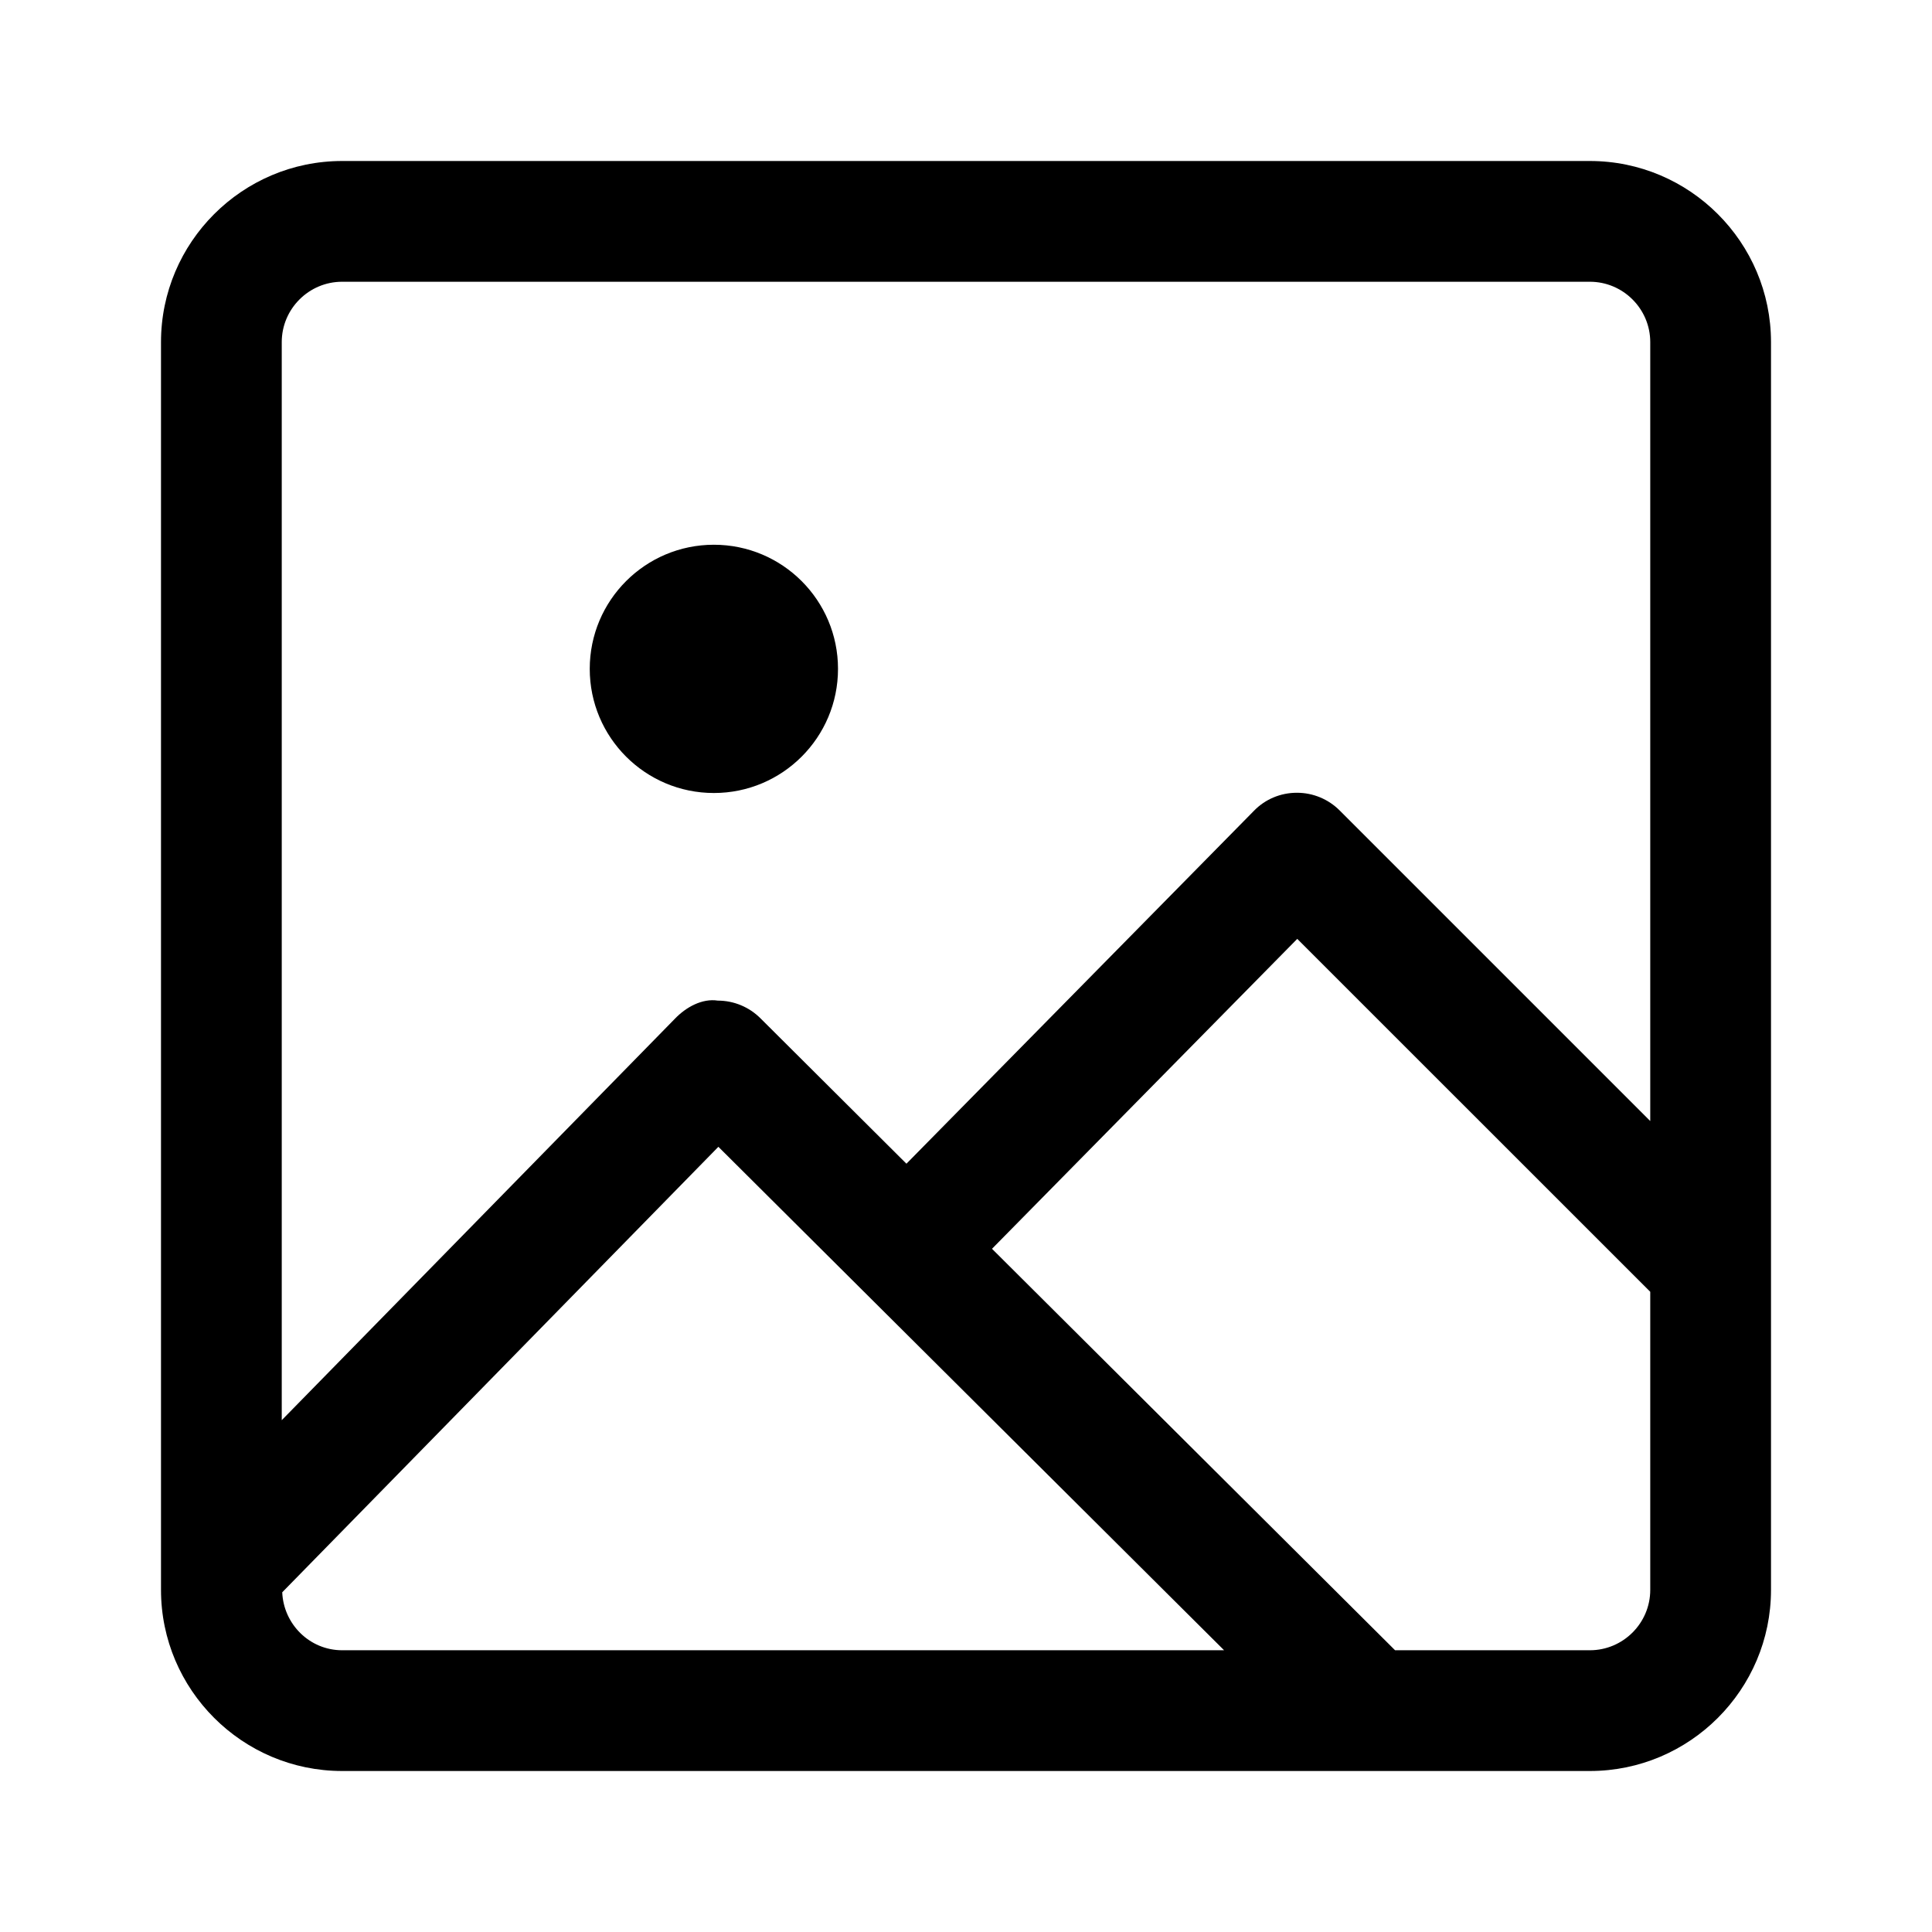
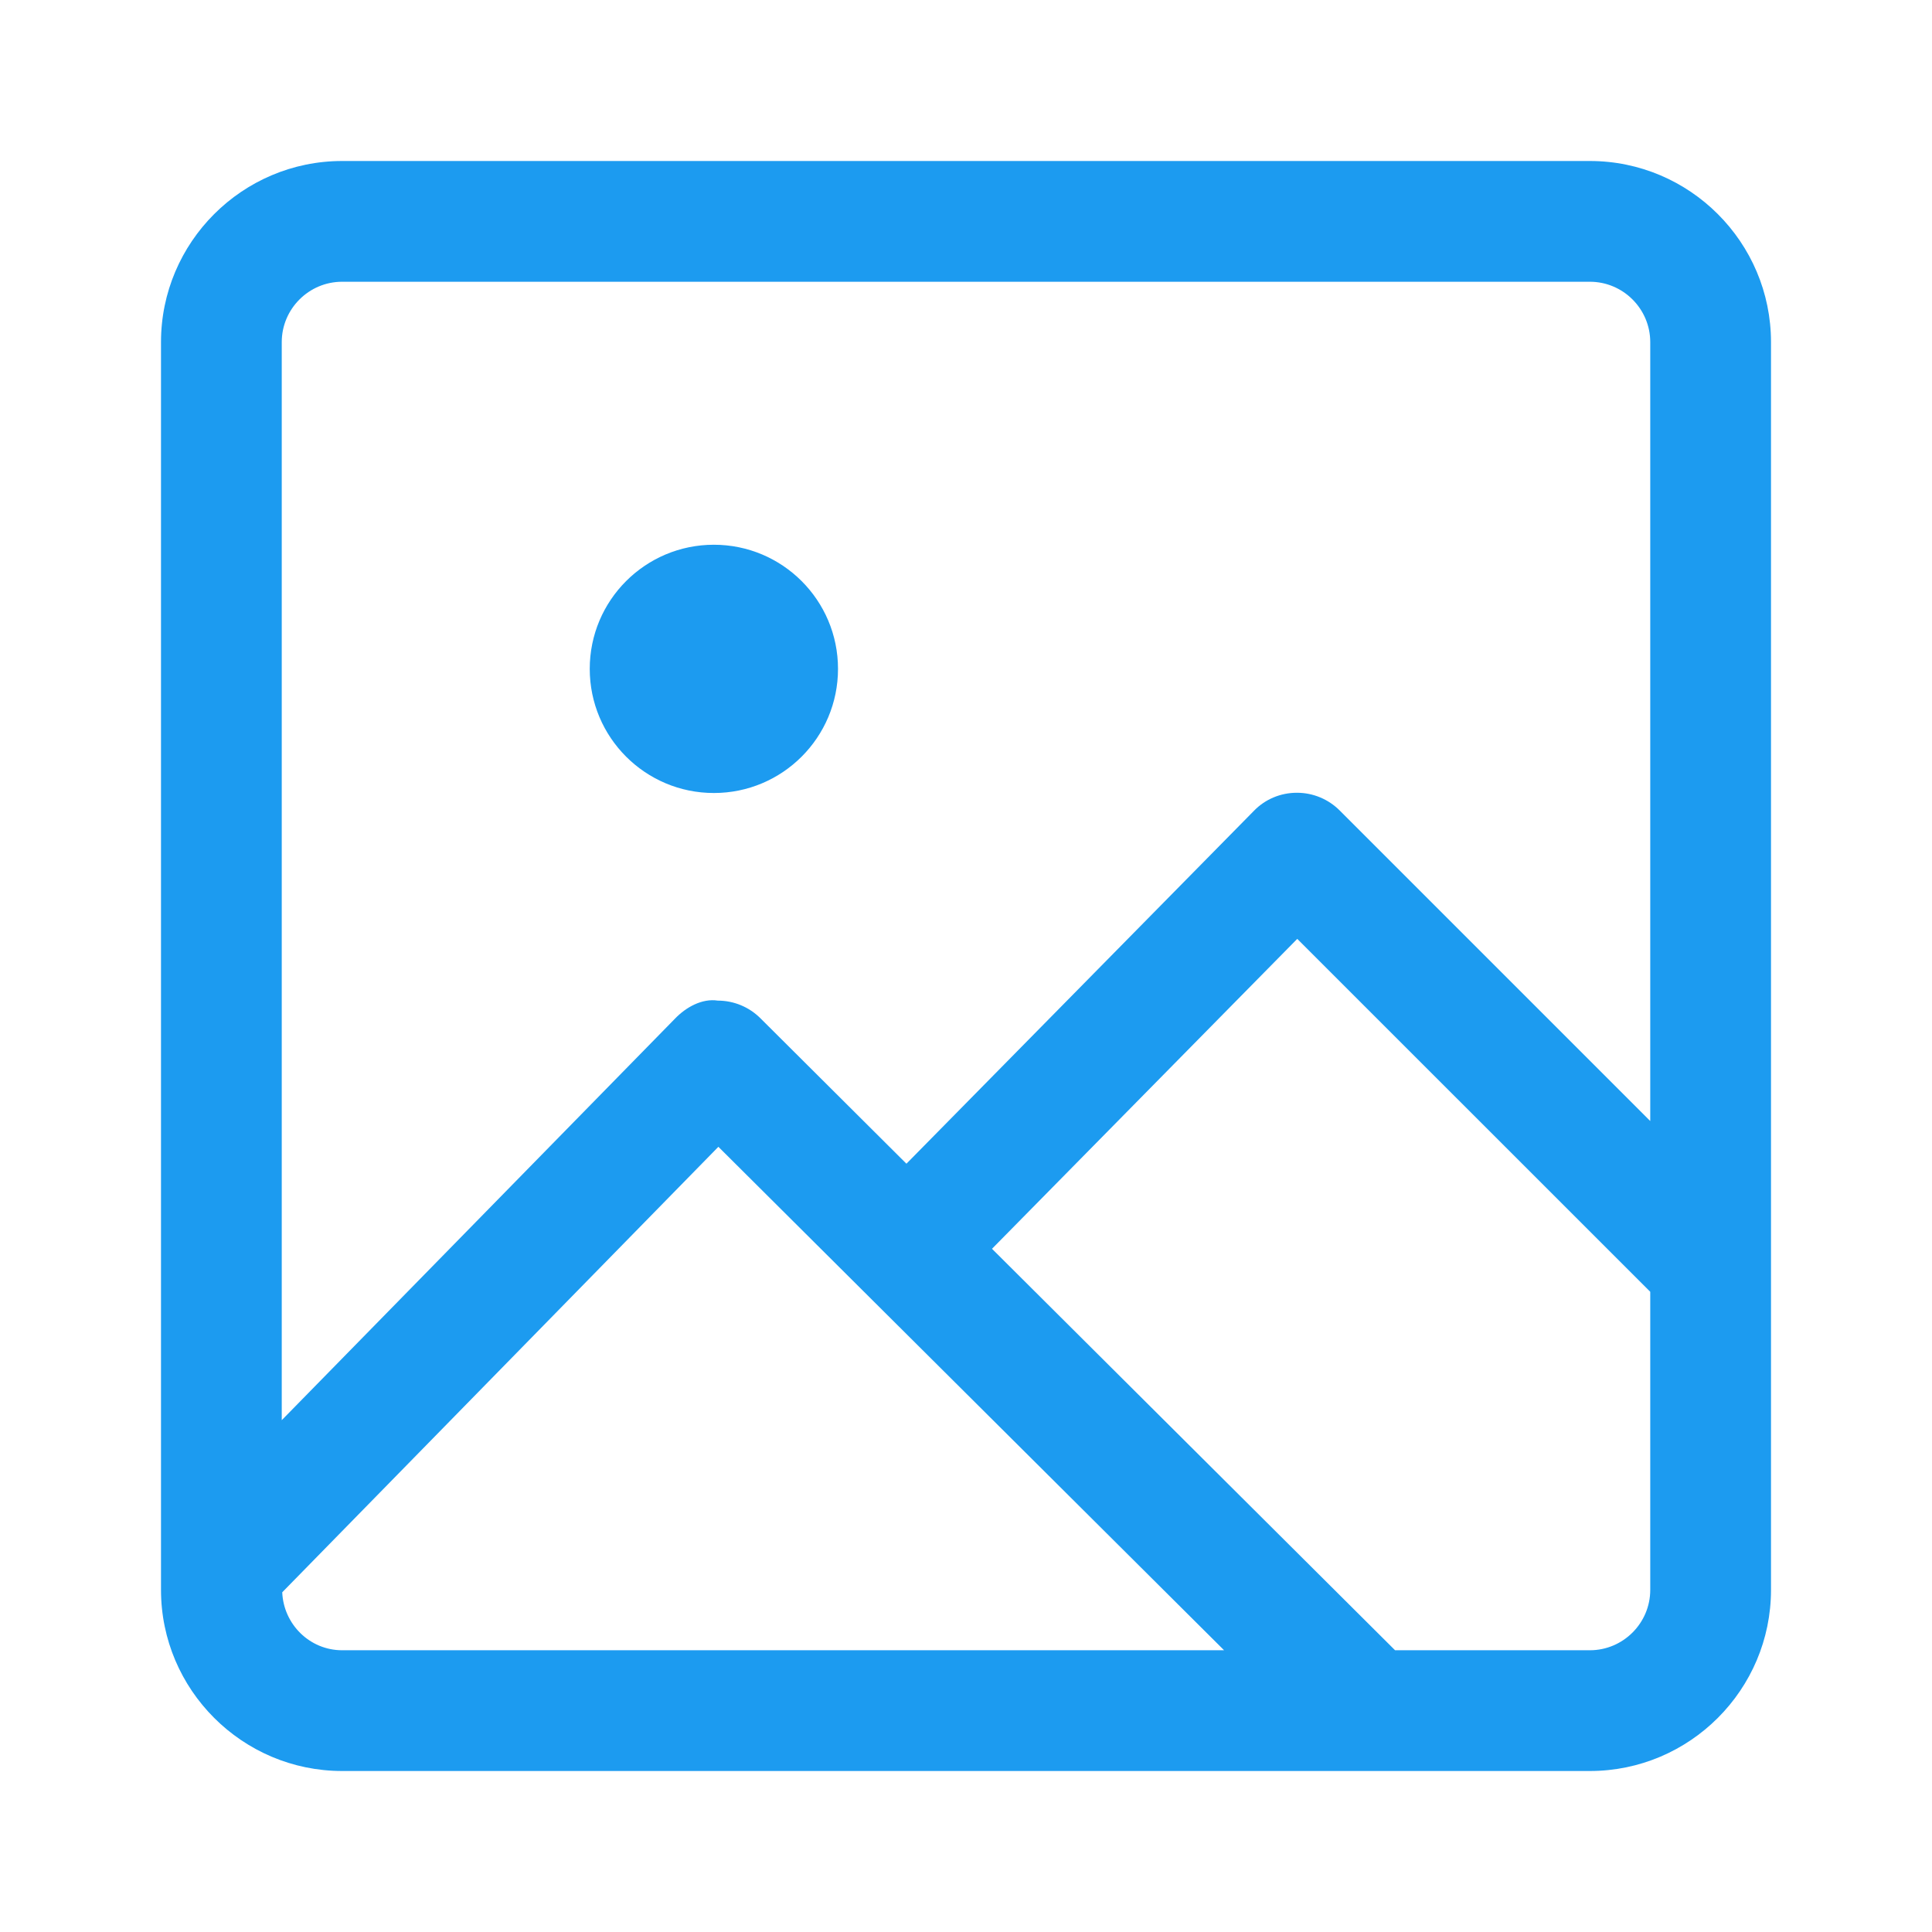
- <svg xmlns="http://www.w3.org/2000/svg" viewBox="0 0 24 24" aria-hidden="true" class="r-1cvl2hr r-4qtqp9 r-yyyyoo r-z80fyv r-dnmrzs r-bnwqim r-1plcrui r-lrvibr r-19wmn03">
+ <svg xmlns="http://www.w3.org/2000/svg" fill="#1c9bf0" viewBox="0 0 24 24" aria-hidden="true" class="r-1cvl2hr r-4qtqp9 r-yyyyoo r-z80fyv r-dnmrzs r-bnwqim r-1plcrui r-lrvibr r-19wmn03">
  <g>
    <path d="M19.75 2H4.25C3.01 2 2 3.01 2 4.25v15.5C2 20.99 3.01 22 4.25 22h15.5c1.24 0 2.25-1.01 2.25-2.25V4.25C22 3.01 20.99 2 19.75 2zM4.25 3.5h15.5c.413 0 .75.337.75.75v9.676l-3.858-3.858c-.14-.14-.33-.22-.53-.22h-.003c-.2 0-.393.08-.532.224l-4.317 4.384-1.813-1.806c-.14-.14-.33-.22-.53-.22-.193-.03-.395.08-.535.227L3.5 17.642V4.25c0-.413.337-.75.75-.75zm-.744 16.28l5.418-5.534 6.282 6.254H4.25c-.402 0-.727-.322-.744-.72zm16.244.72h-2.42l-5.007-4.987 3.792-3.85 4.385 4.384v3.703c0 .413-.337.75-.75.75z" />
    <circle cx="8.868" cy="8.309" r="1.542" />
  </g>
</svg>
